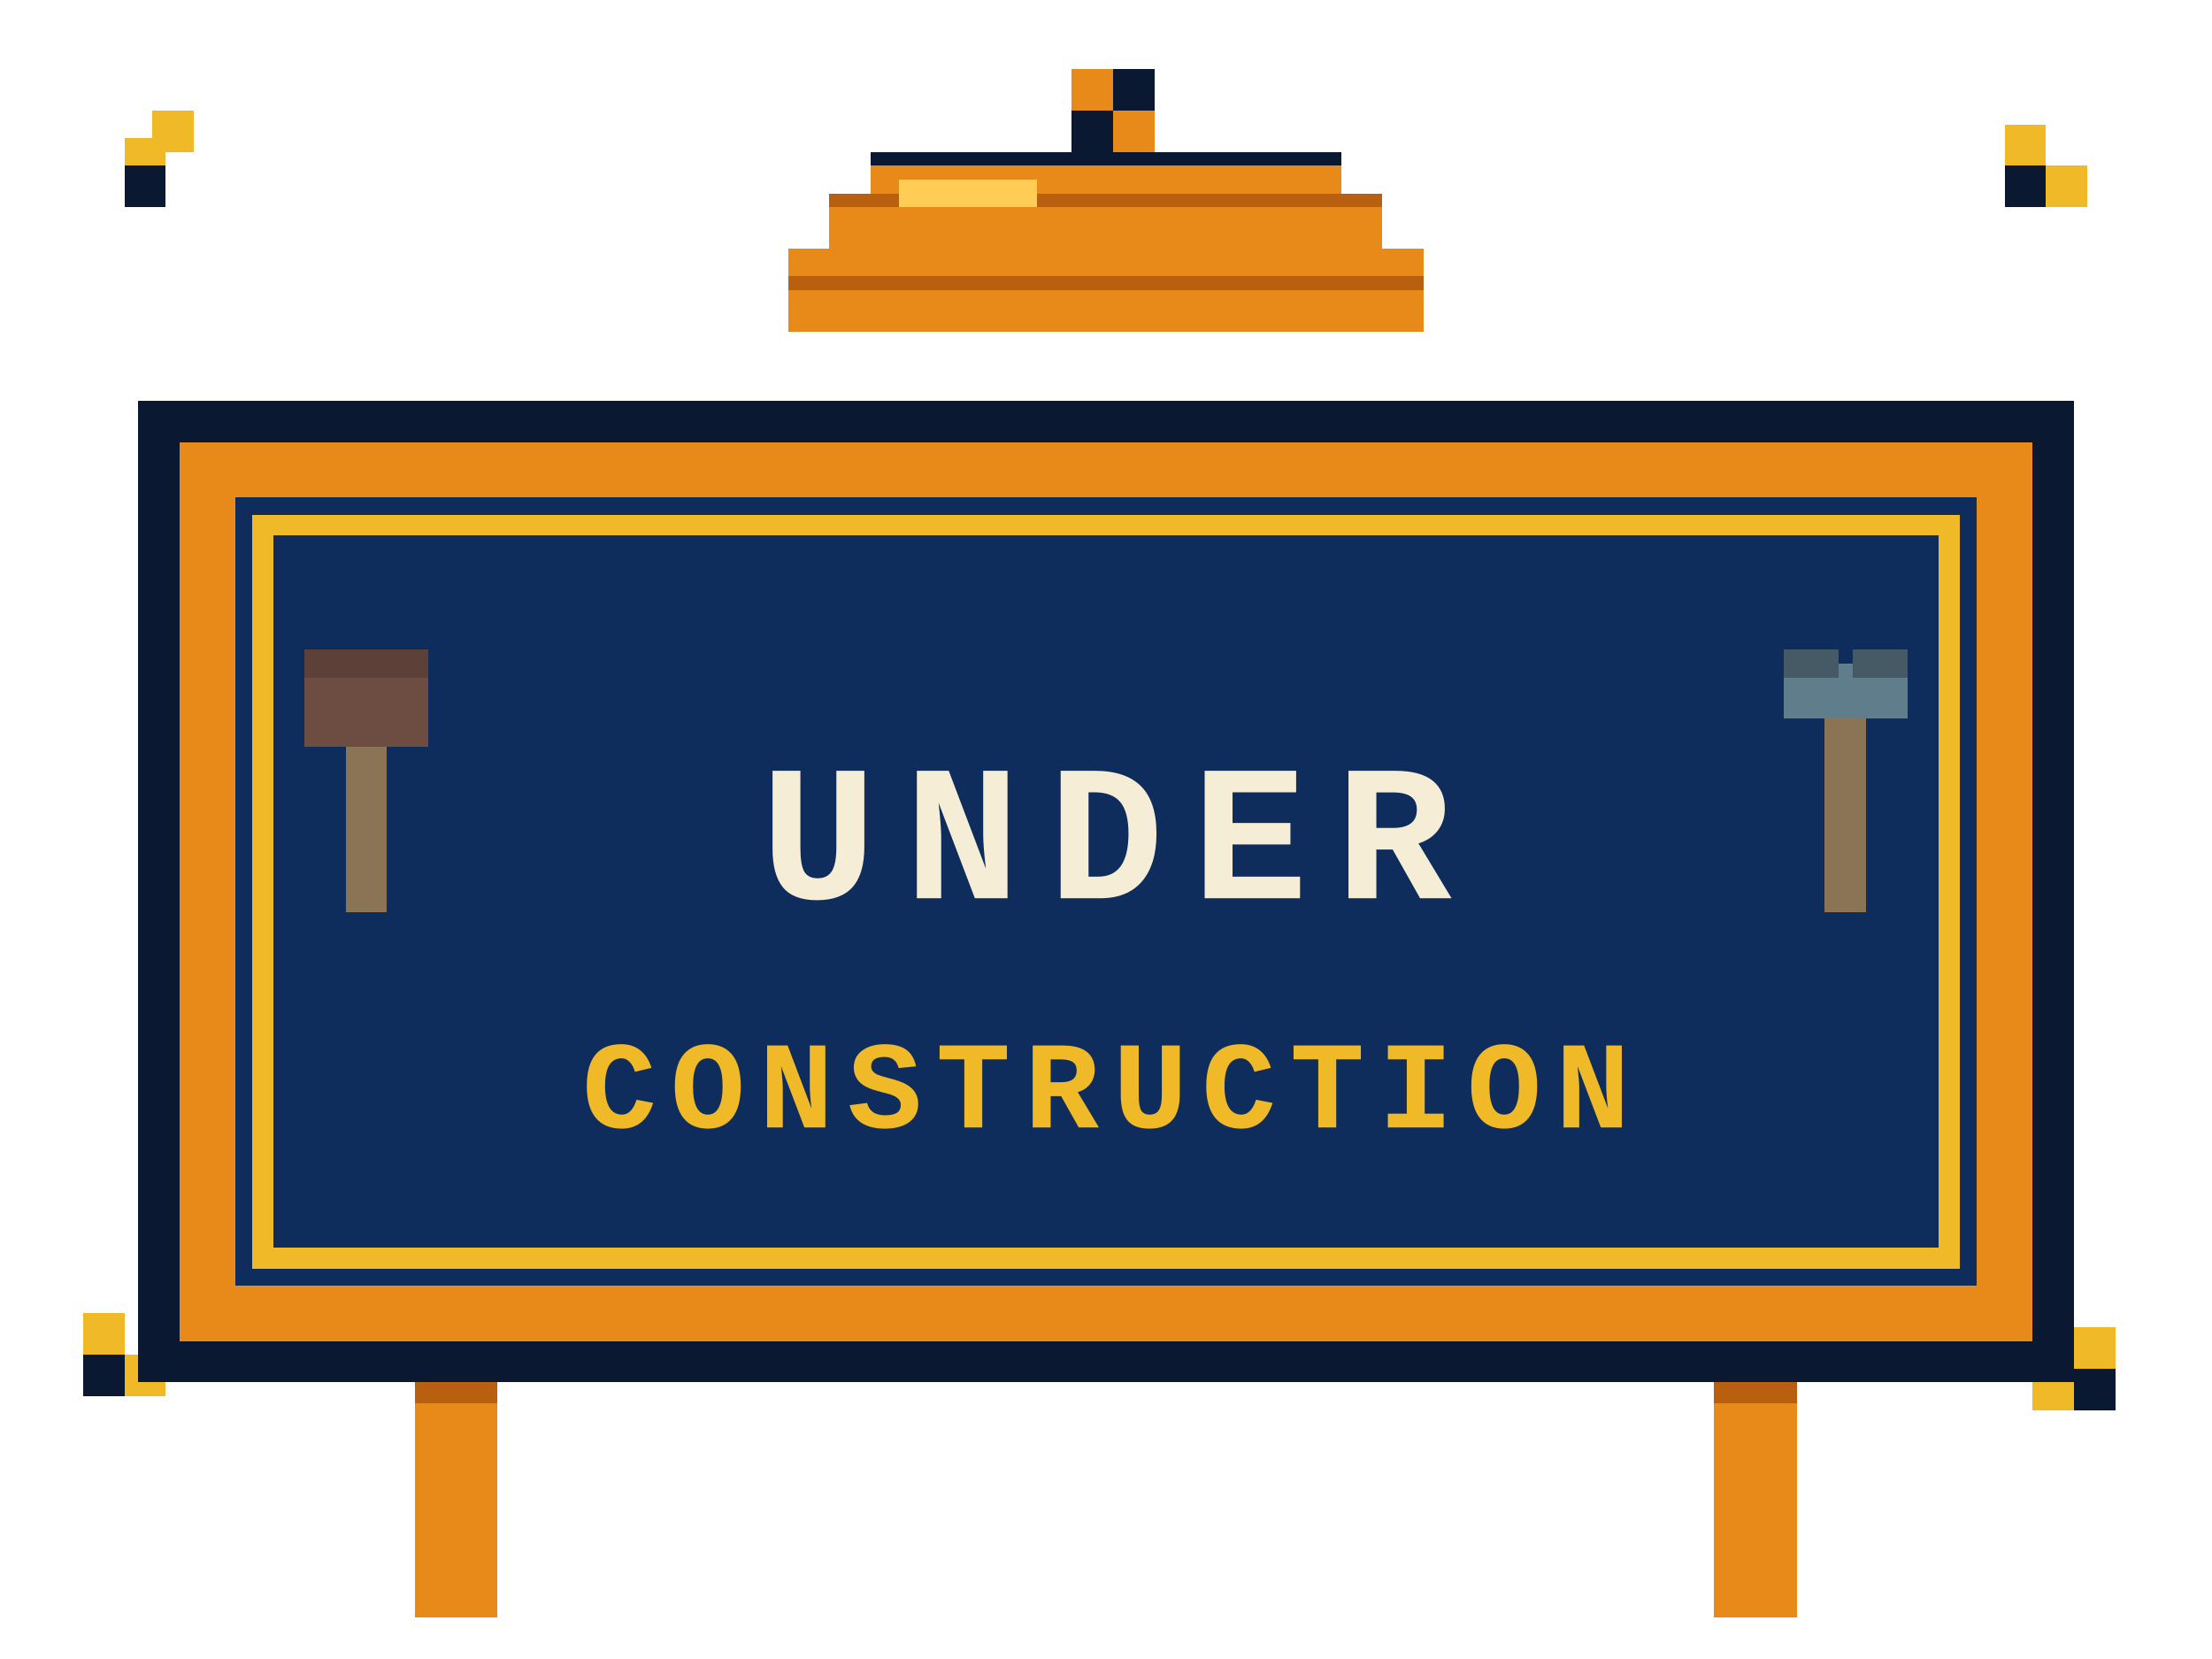
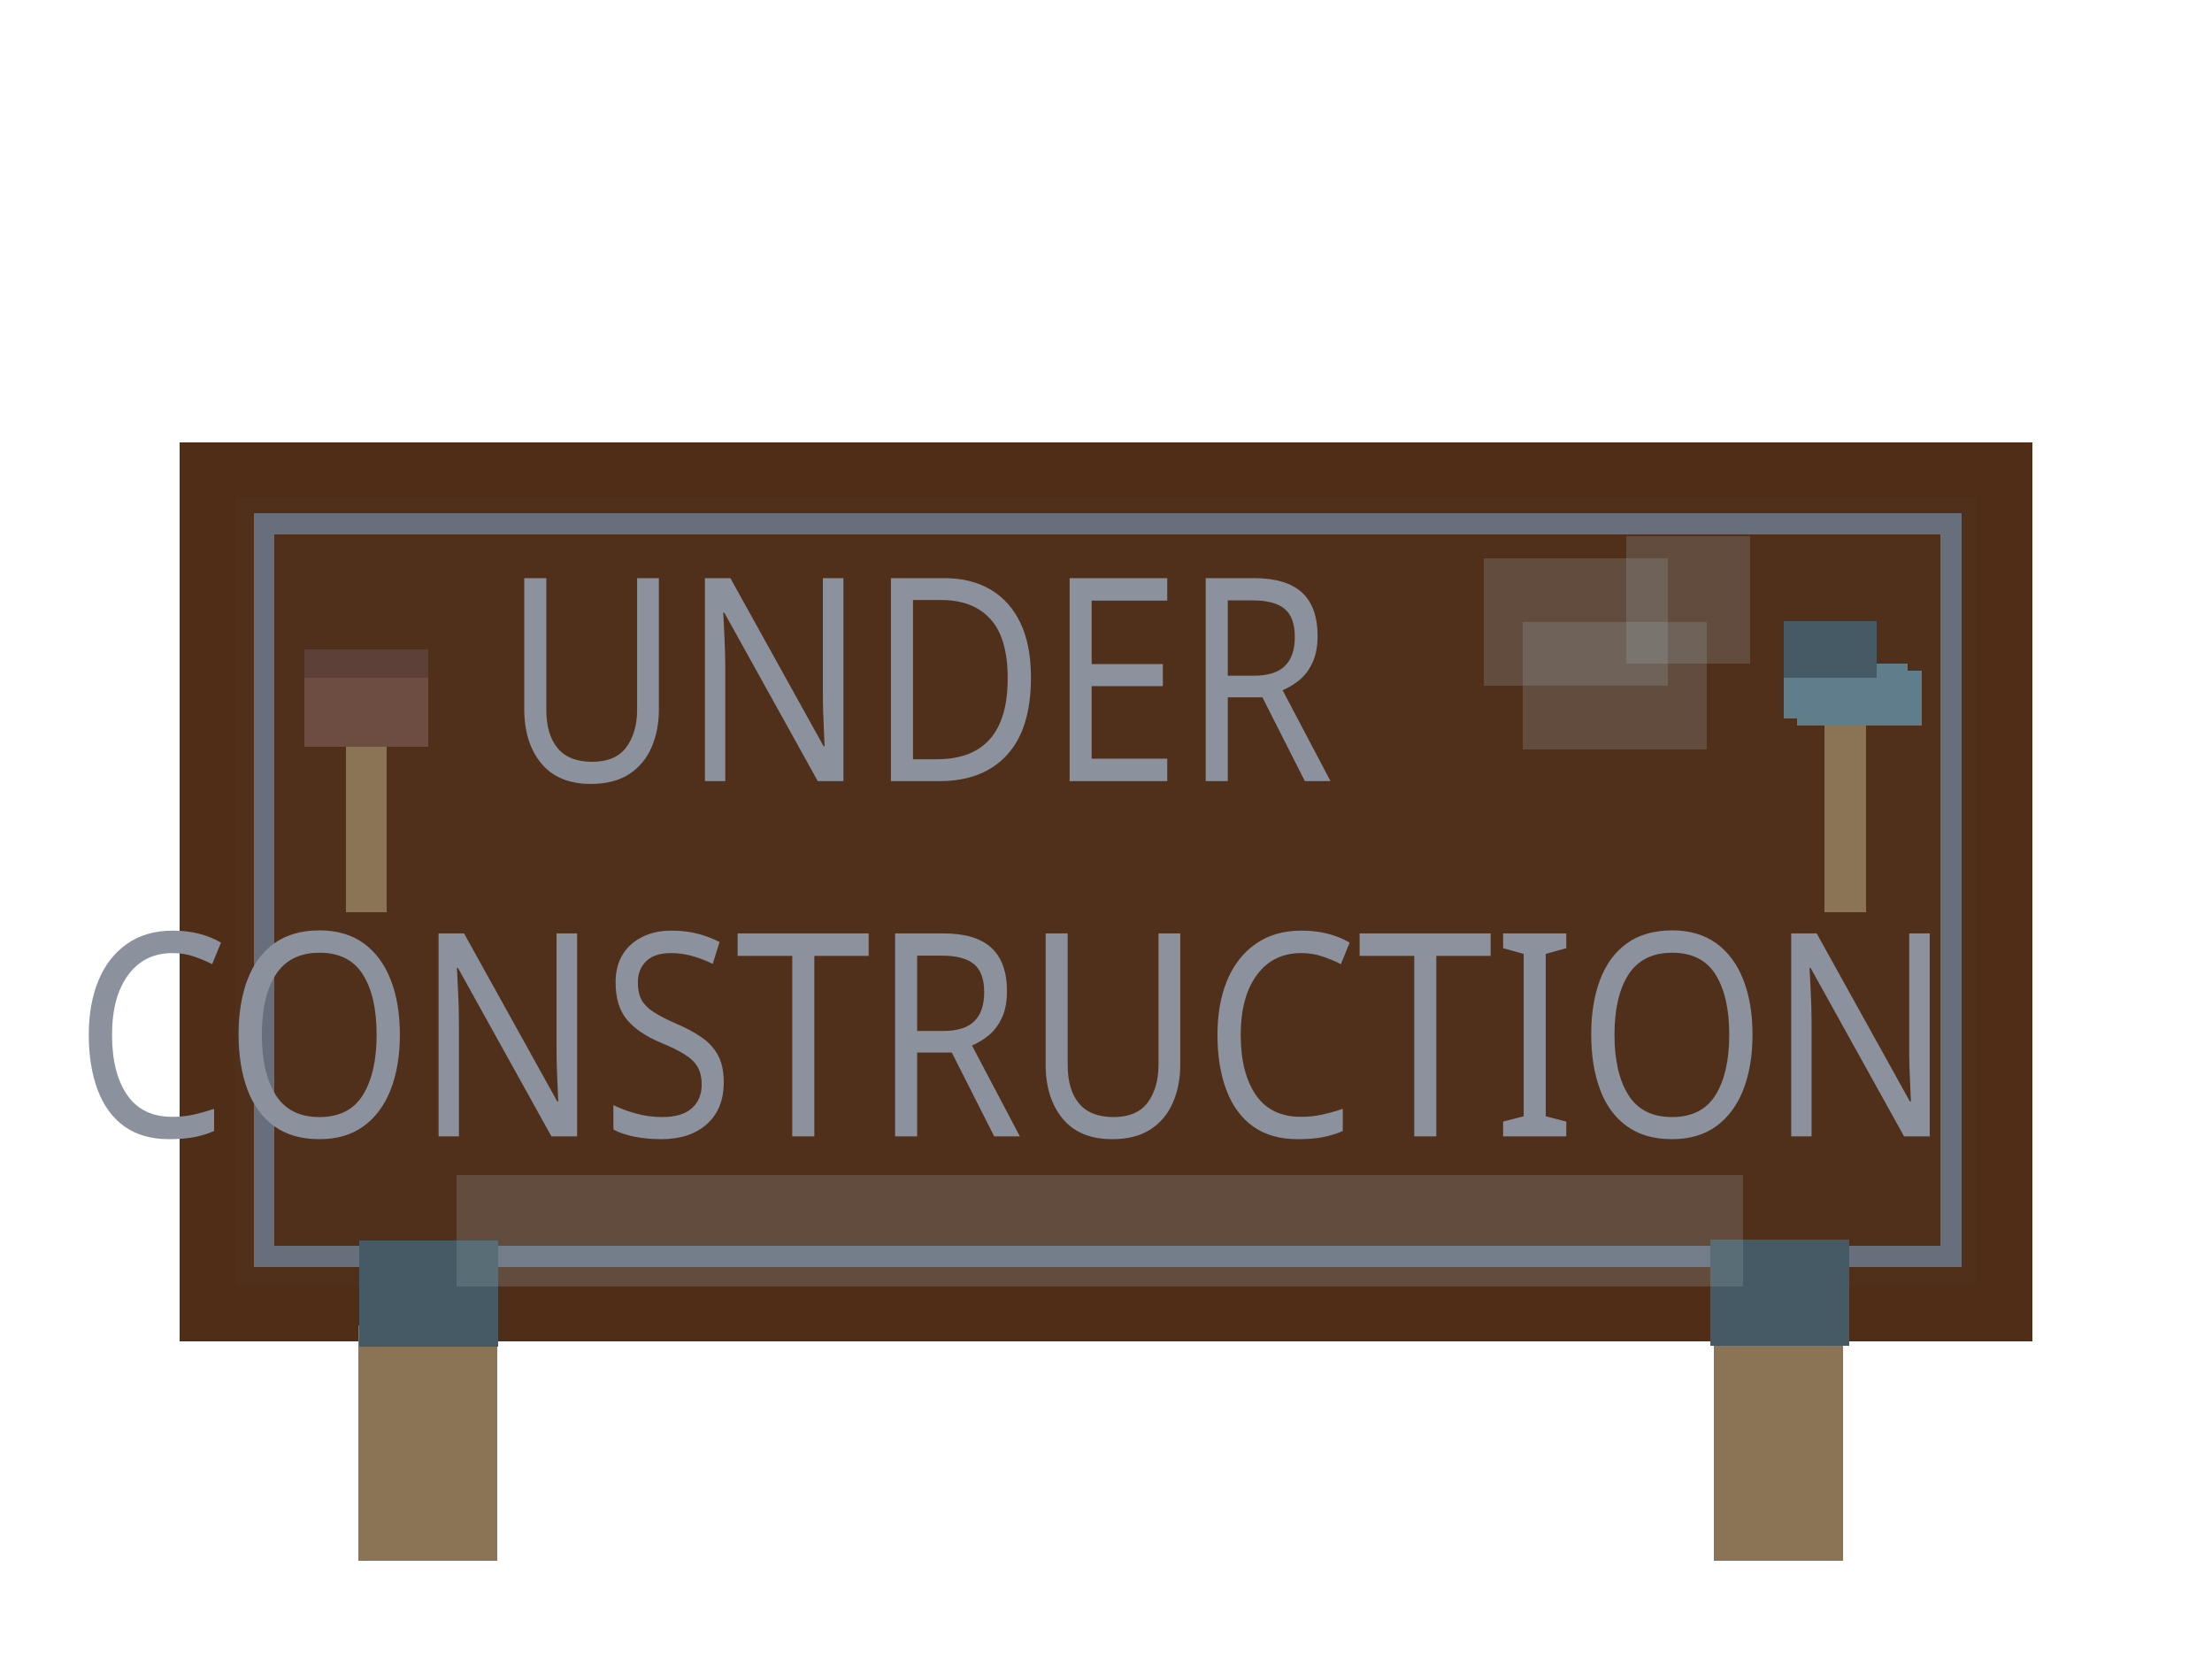
- <svg xmlns="http://www.w3.org/2000/svg" viewBox="0 0 320 240" shape-rendering="crispEdges">
-   <rect x="18" y="20" width="6" height="6" fill="#f0b928" />
-   <rect x="22" y="16" width="6" height="6" fill="#f0b928" />
-   <rect x="18" y="24" width="6" height="6" fill="#0a1832" />
-   <rect x="290" y="18" width="6" height="6" fill="#f0b928" />
-   <rect x="296" y="24" width="6" height="6" fill="#f0b928" />
-   <rect x="290" y="24" width="6" height="6" fill="#0a1832" />
-   <rect x="12" y="190" width="6" height="6" fill="#f0b928" />
-   <rect x="18" y="196" width="6" height="6" fill="#f0b928" />
-   <rect x="12" y="196" width="6" height="6" fill="#0a1832" />
-   <rect x="300" y="192" width="6" height="6" fill="#f0b928" />
-   <rect x="294" y="198" width="6" height="6" fill="#f0b928" />
-   <rect x="300" y="198" width="6" height="6" fill="#0a1832" />
-   <rect x="155" y="10" width="6" height="6" fill="#e88a1a" />
-   <rect x="161" y="10" width="6" height="6" fill="#0a1832" />
-   <rect x="155" y="16" width="6" height="6" fill="#0a1832" />
-   <rect x="161" y="16" width="6" height="6" fill="#e88a1a" />
-   <rect x="114" y="42" width="92" height="6" fill="#e88a1a" />
-   <rect x="126" y="24" width="68" height="6" fill="#e88a1a" />
-   <rect x="120" y="30" width="80" height="6" fill="#e88a1a" />
-   <rect x="114" y="36" width="92" height="6" fill="#e88a1a" />
-   <rect x="126" y="22" width="68" height="2" fill="#0a1832" />
-   <rect x="120" y="28" width="80" height="2" fill="#b86010" />
-   <rect x="114" y="40" width="92" height="2" fill="#b86010" />
-   <rect x="130" y="26" width="20" height="4" fill="#ffcc55" />
-   <rect x="20" y="58" width="280" height="142" fill="#0a1832" />
-   <rect x="26" y="64" width="268" height="130" fill="#e88a1a" />
-   <rect x="34" y="72" width="252" height="114" fill="#0f2d5c" />
-   <rect x="38" y="76" width="244" height="106" fill="none" stroke="#f0b928" stroke-width="3" />
-   <rect x="60" y="200" width="12" height="34" fill="#e88a1a" />
-   <rect x="60" y="200" width="12" height="3" fill="#b86010" />
-   <rect x="248" y="200" width="12" height="34" fill="#e88a1a" />
-   <rect x="248" y="200" width="12" height="3" fill="#b86010" />
-   <text x="160" y="122" font-family="'Courier New', Courier, monospace" font-size="28" font-weight="900" fill="#f5edd6" text-anchor="middle" dominant-baseline="middle" letter-spacing="4">UNDER</text>
-   <text x="160" y="158" font-family="'Courier New', Courier, monospace" font-size="18" font-weight="900" fill="#f0b928" text-anchor="middle" dominant-baseline="middle" letter-spacing="2">CONSTRUCTION</text>
-   <rect x="50" y="102" width="6" height="30" fill="#8b7355" />
-   <rect x="44" y="96" width="18" height="12" fill="#6d4c41" />
-   <rect x="44" y="94" width="18" height="4" fill="#5d4037" />
-   <rect x="264" y="102" width="6" height="30" fill="#8b7355" />
-   <rect x="258" y="96" width="18" height="8" fill="#607d8b" />
-   <rect x="258" y="94" width="8" height="4" fill="#455a64" />
-   <rect x="268" y="94" width="8" height="4" fill="#455a64" />
+ <svg xmlns="http://www.w3.org/2000/svg" viewBox="0 0 320 240" shape-rendering="crispEdges" version="1.1" id="svg39">
+   <defs id="defs39" />
+   <rect x="26" y="64" width="268" height="130" fill="#e88a1a" id="rect26" style="fill:#502d16" />
+   <rect x="34" y="72" width="252" height="114" fill="#0f2d5c" id="rect27" style="fill:#51331e;fill-opacity:0.565" />
+   <rect x="38.24" y="75.771" width="244" height="106" fill="none" stroke="#f0b928" stroke-width="3" id="rect28" style="stroke:#686f7c;stroke-opacity:1;fill:#000000;fill-opacity:0" />
+   <rect x="51.87" y="191.77" width="20.13" height="34" fill="#e88a1a" id="rect29" style="fill:#8b7355;fill-opacity:1;stroke-width:1.295" />
+   <rect x="51.973" y="179.405" width="20.096" height="15.365" fill="#b86010" id="rect30" style="fill:#455a64;fill-opacity:1;stroke-width:2.929" />
+   <rect x="248" y="191.77" width="18.651" height="34" fill="#e88a1a" id="rect31" style="fill:#8b7355;fill-opacity:1;stroke-width:1.247" />
+   <text x="160" y="122" font-family="'Courier New', Courier, monospace" font-size="28px" font-weight="900" fill="#f5edd6" text-anchor="middle" dominant-baseline="middle" letter-spacing="4" id="text32" style="fill:#607d8b;fill-opacity:1" />
+   <text x="158.816" y="142.017" font-family="'Courier New', Courier, monospace" font-size="18px" font-weight="900" fill="#f0b928" text-anchor="middle" dominant-baseline="middle" letter-spacing="2" id="text33" style="fill:#607d8b;fill-opacity:1" />
+   <rect x="50" y="102" width="6" height="30" fill="#8b7355" id="rect33" />
+   <rect x="44" y="96" width="18" height="12" fill="#6d4c41" id="rect34" />
+   <rect x="44" y="94" width="18" height="4" fill="#5d4037" id="rect35" />
+   <rect x="264" y="102" width="6" height="30" fill="#8b7355" id="rect36" />
+   <rect x="247.384" y="179.355" width="20.096" height="15.365" fill="#b86010" id="rect30-1" style="fill:#455a64;fill-opacity:1;stroke-width:2.929" />
+   <rect x="258" y="96" width="18" height="8" fill="#607d8b" id="rect37" style="fill:#607d8b;fill-opacity:1" />
+   <rect x="260" y="97" width="18" height="8" fill="#607d8b" id="rect37-7" style="fill:#607d8b;fill-opacity:1" />
+   <rect x="258" y="89.917" width="13.541" height="8.083" fill="#455a64" id="rect38" style="stroke-width:1.849" />
+   <rect x="66.014" y="170.011" width="186.088" height="16.113" fill="#455a64" id="rect39" style="stroke-width:9.68;fill:#a5b8c1;fill-opacity:0.208" />
+   <rect x="214.686" y="80.804" width="26.629" height="18.424" fill="#455a64" id="rect39-5" style="fill:#a5b8c1;fill-opacity:0.208;stroke-width:3.916" />
+   <rect x="220.311" y="90.022" width="26.629" height="18.424" fill="#455a64" id="rect39-5-2" style="fill:#a5b8c1;fill-opacity:0.208;stroke-width:3.916" />
+   <rect x="235.288" y="77.556" width="17.88" height="18.424" fill="#455a64" id="rect39-5-2-6" style="fill:#a5b8c1;fill-opacity:0.208;stroke-width:3.208" />
+   <path style="fill:#2b0000;fill-opacity:0.408" d="M 266.381,99.449 Z" id="path39" />
+   <text xml:space="preserve" style="writing-mode:lr-tb;direction:ltr;fill:#784421;stroke-width:1.8;stroke-dasharray:none" x="111.71" y="114.789" id="text1">
+     <tspan id="tspan1" x="111.71" y="114.789" />
+   </text>
+   <text xml:space="preserve" style="writing-mode:lr-tb;direction:ltr;fill:#784421;stroke-width:1.3;stroke-dasharray:none" x="211.545" y="13.634" id="text2">
+     <tspan id="tspan2" x="211.545" y="13.634" />
+   </text>
+   <text xml:space="preserve" style="font-style:normal;font-variant:normal;font-weight:normal;font-stretch:normal;font-size:38.156px;font-family:'C&amp;C Red Alert [INET]';-inkscape-font-specification:'C&amp;C Red Alert [INET]';text-align:center;writing-mode:lr-tb;direction:ltr;text-anchor:middle;fill:#8c929d;fill-opacity:1;stroke-width:2.576" x="172.895" y="104.87" id="text3" transform="scale(0.9280448,1.077534)">
+     <tspan x="172.895" y="104.87" style="font-style:normal;font-variant:normal;font-weight:normal;font-stretch:normal;font-size:38.156px;font-family:'C&amp;C Red Alert [INET]';-inkscape-font-specification:'C&amp;C Red Alert [INET]';fill:#8c929d;fill-opacity:1;stroke-width:2.576" id="tspan5">UNDER </tspan>
+     <tspan x="172.895" y="152.566" style="font-style:normal;font-variant:normal;font-weight:normal;font-stretch:normal;font-size:38.156px;font-family:'C&amp;C Red Alert [INET]';-inkscape-font-specification:'C&amp;C Red Alert [INET]';fill:#8c929d;fill-opacity:1;stroke-width:2.576" id="tspan6">CONSTRUCTION</tspan>
+   </text>
+   <text xml:space="preserve" style="font-style:normal;font-variant:normal;font-weight:normal;font-stretch:normal;font-family:'.Baghdad PUA';-inkscape-font-specification:'.Baghdad PUA';writing-mode:lr-tb;direction:ltr;fill:#784421;stroke-width:1.8" x="115.228" y="78.285" id="text4">
+     <tspan id="tspan4" x="115.228" y="78.285" />
+   </text>
</svg>
